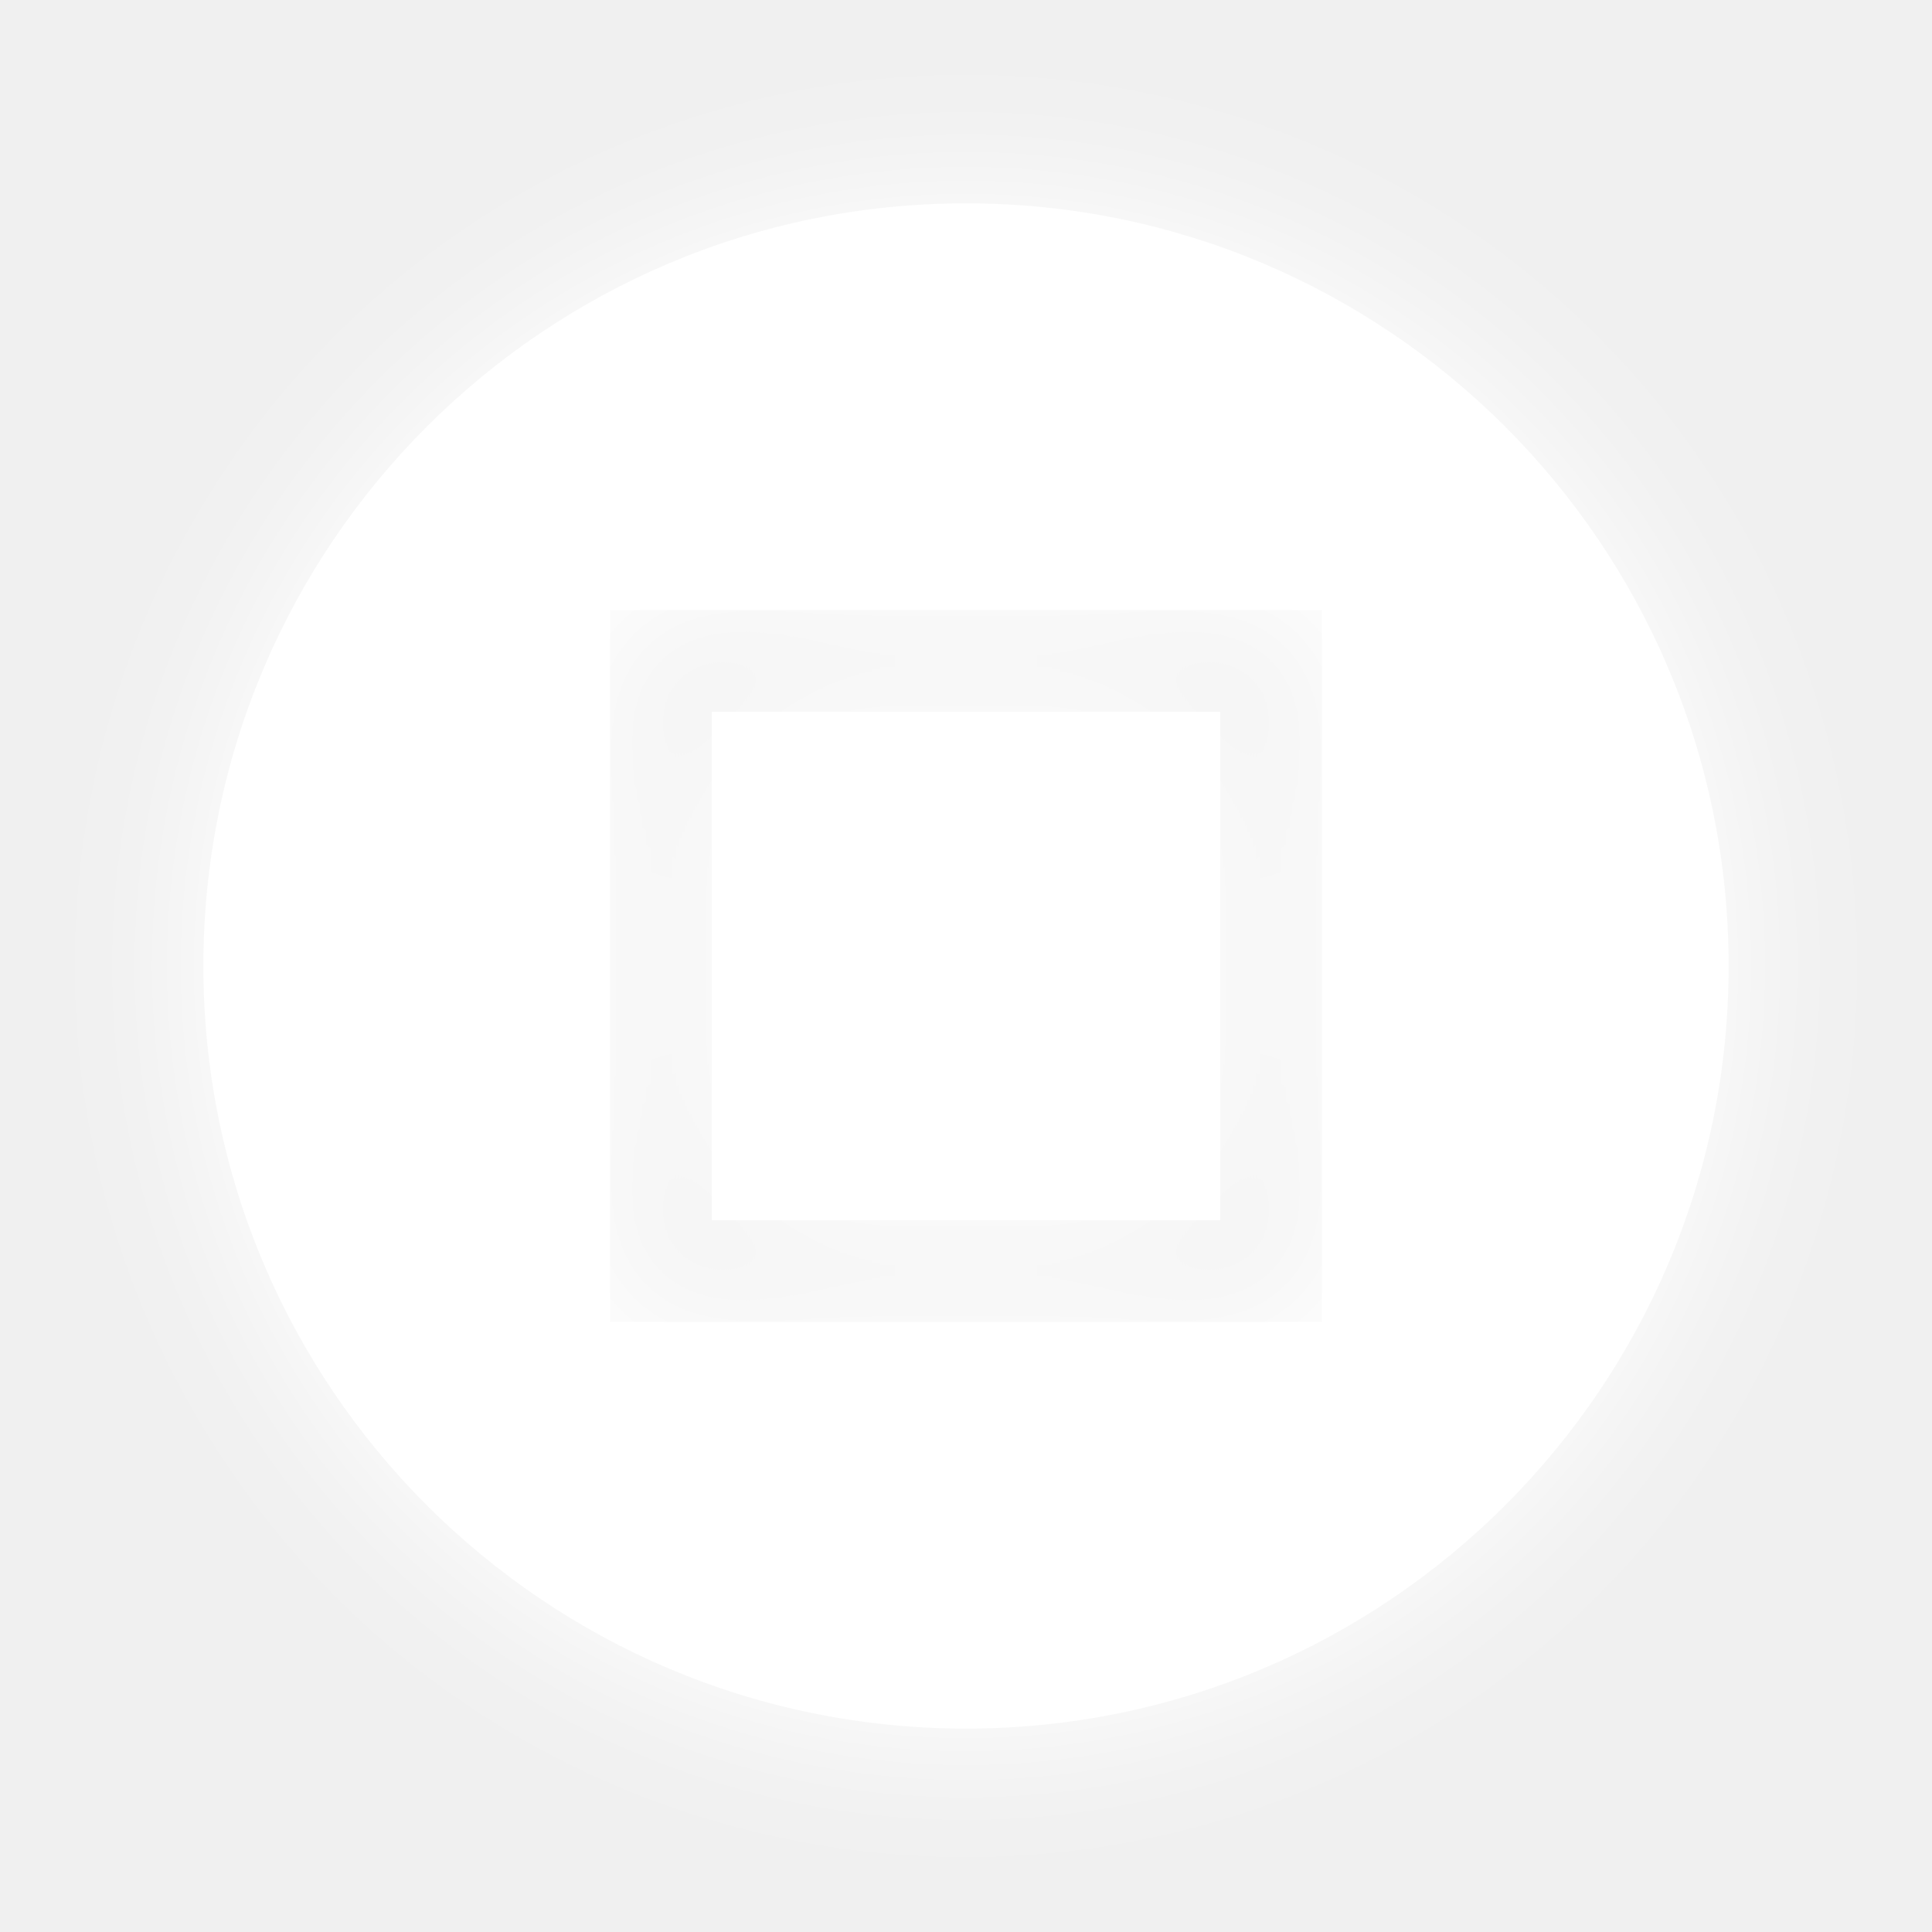
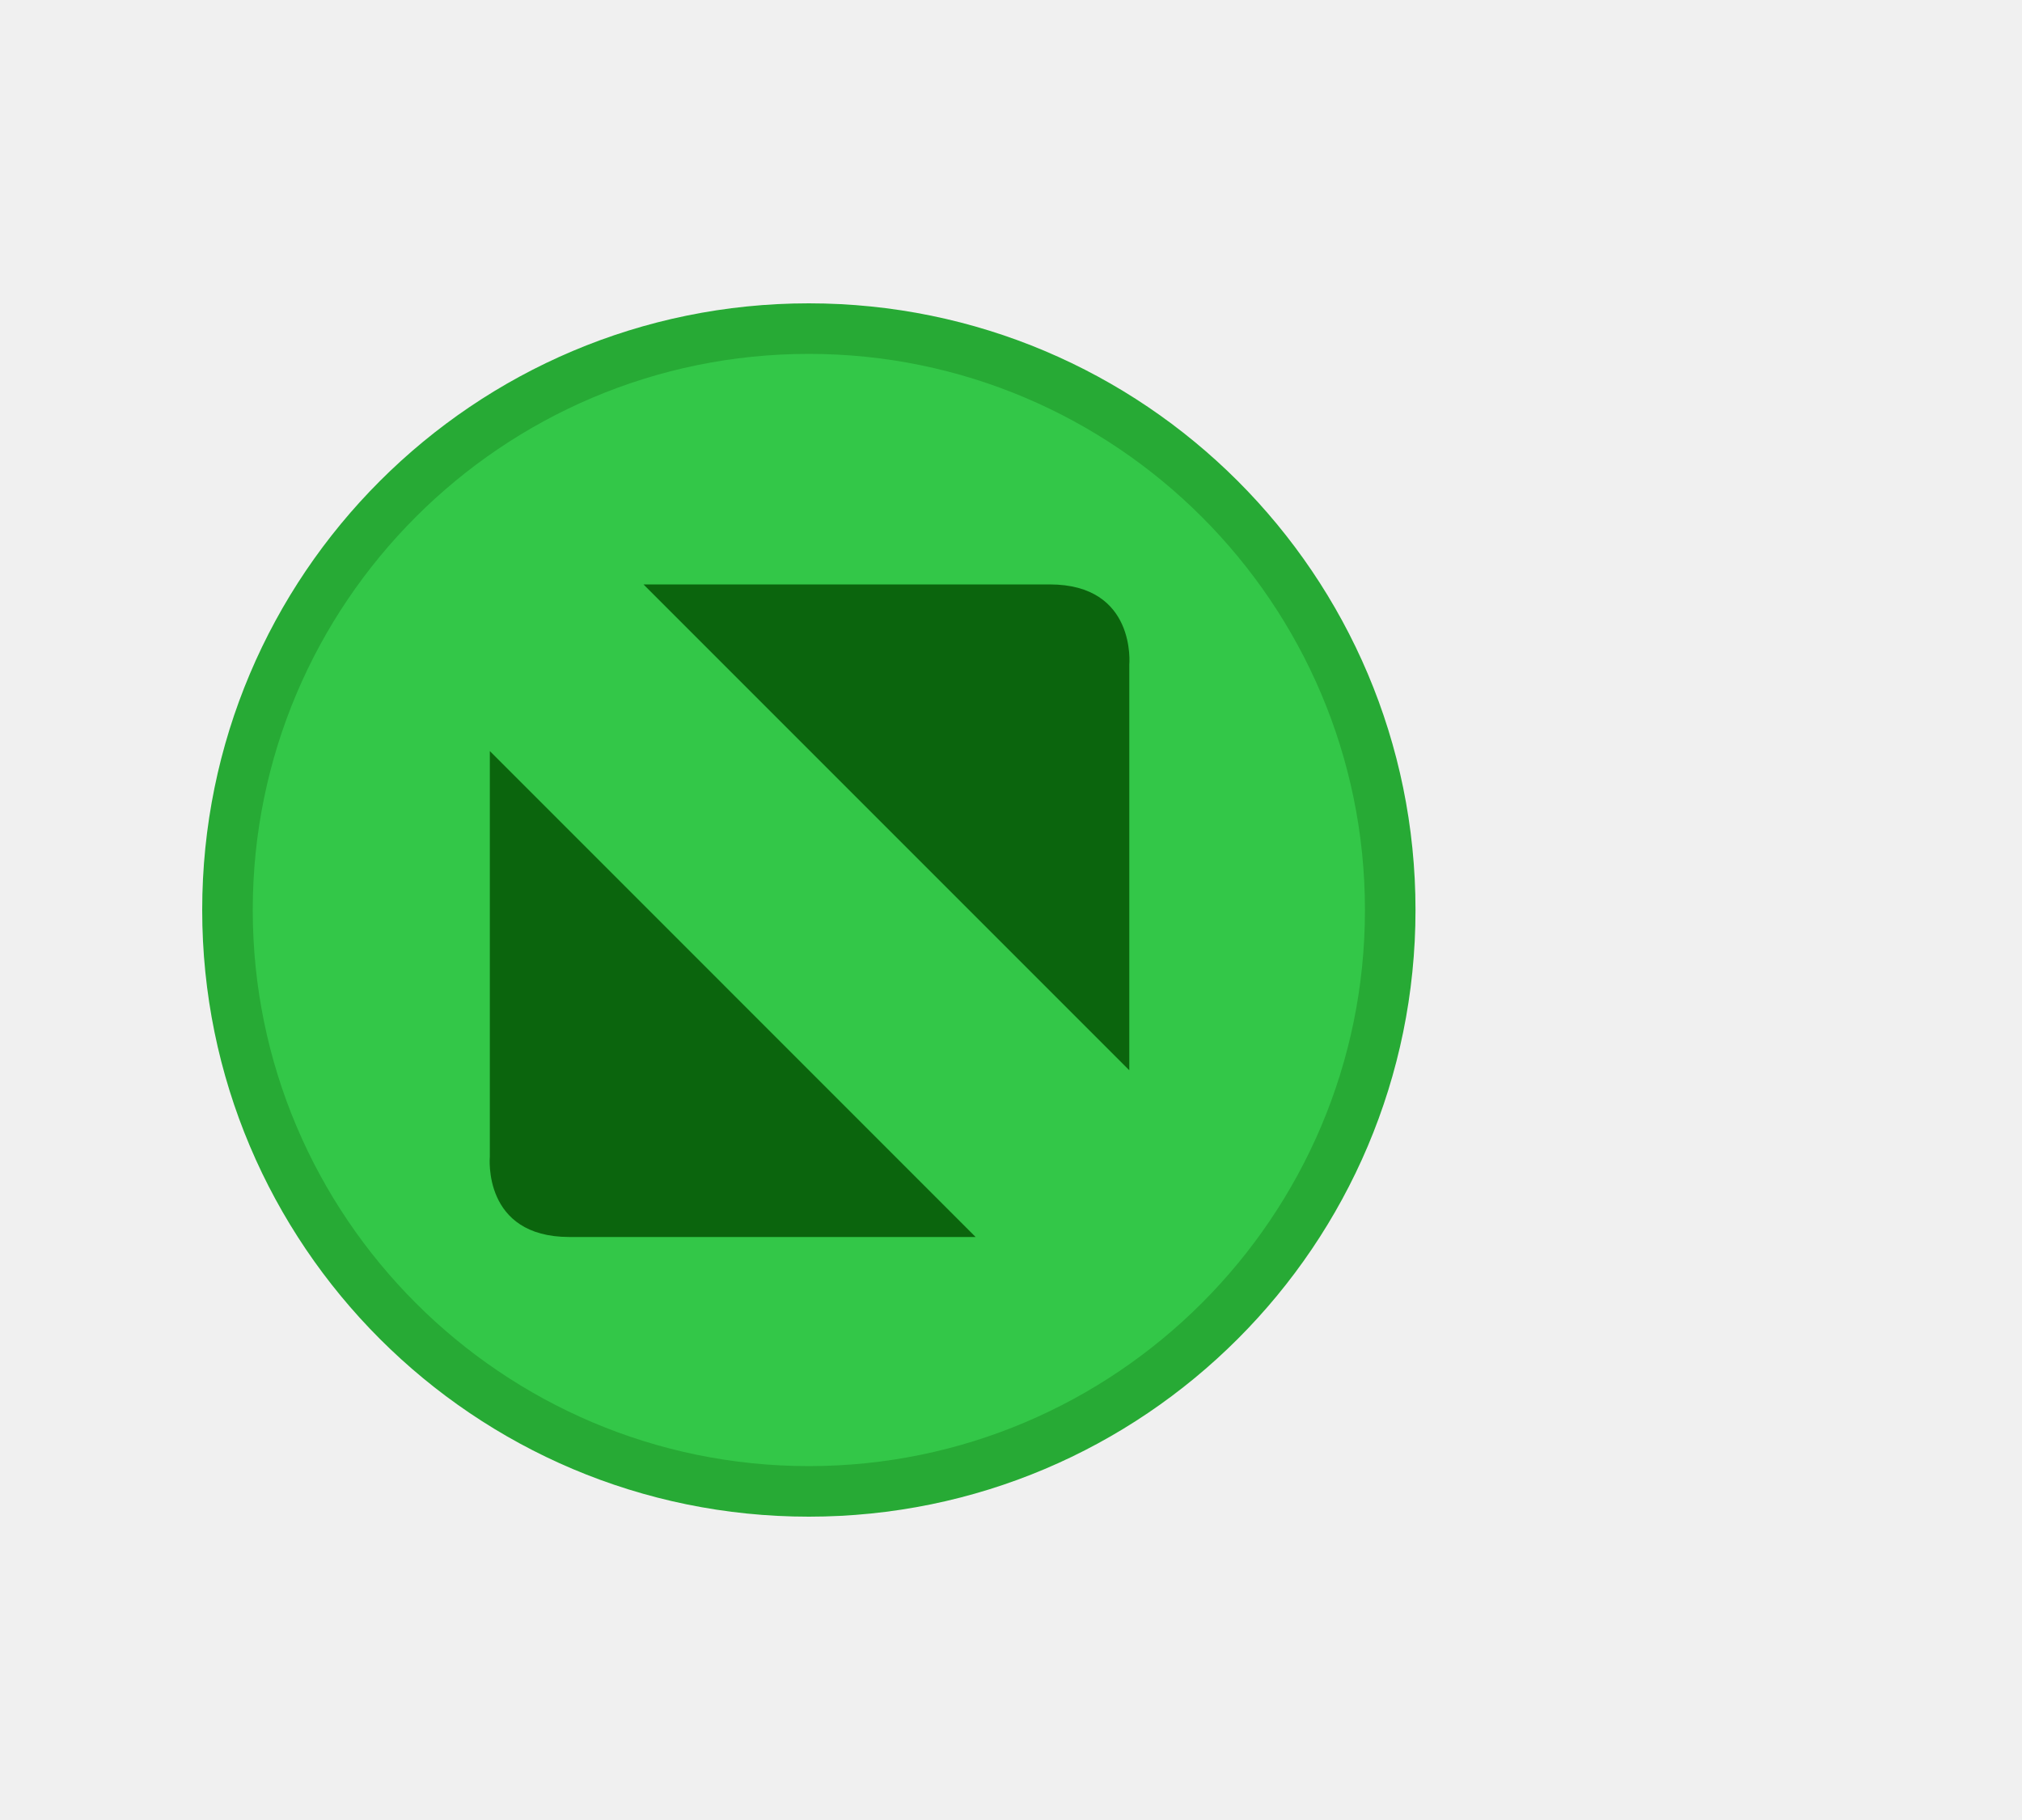
- <svg xmlns="http://www.w3.org/2000/svg" width="19" height="19" id="svg4486" version="1.1" viewBox="0 0 19 19">
-   <defs id="defs4488">
-     <filter style="color-interpolation-filters:sRGB" id="filter4230" x="-0.12" width="1.24" y="-0.12" height="1.24">
-       <feGaussianBlur stdDeviation="0.75" id="feGaussianBlur4232" />
-     </filter>
-   </defs>
-   <g id="layer1" transform="translate(290.2143,-522.8622)">
-     <g style="display:inline" id="g4222" transform="translate(-289.7143,-492.0001)">
-       <path style="color:#000000;fill:#ffffff;fill-opacity:1;fill-rule:nonzero;stroke:none;stroke-width:8;marker:none;visibility:visible;display:inline;overflow:visible;enable-background:accumulate" d="m 9,1016.862 a 7.5,7.5 0 0 0 -7.5,7.5 7.5,7.5 0 0 0 7.5,7.5 7.5,7.5 0 0 0 7.5,-7.5 7.5,7.5 0 0 0 -7.5,-7.5 z m -3.5,4 7,0 0,7 -7,0 0,-6.5 0,-0.5 z m 1,1 0,5 5,0 0,-5 -5,0 z" id="path4224" />
-       <rect y="1014.862" x="-0.5" height="19" width="19" id="rect4226" style="color:#000000;fill:none;stroke:none;stroke-width:1;marker:none;visibility:visible;display:inline;overflow:visible;enable-background:accumulate" />
-       <path id="path4228" d="m 9,1016.862 a 7.5,7.5 0 0 0 -7.5,7.5 7.5,7.5 0 0 0 7.5,7.5 7.5,7.5 0 0 0 7.5,-7.5 7.5,7.5 0 0 0 -7.5,-7.5 z m -3.5,4 7,0 0,7 -7,0 0,-6.5 0,-0.5 z m 1,1 0,5 5,0 0,-5 -5,0 z" style="color:#000000;fill:#ffffff;fill-opacity:1;fill-rule:nonzero;stroke:none;stroke-width:8;marker:none;visibility:visible;display:inline;overflow:visible;filter:url(#filter4230);enable-background:accumulate" />
-     </g>
-   </g>
+ <svg xmlns="http://www.w3.org/2000/svg" width="20px" height="18px" viewBox="0 0 20 18">
+   <path fill="#33C748" d="M8,14.75c-3.17,0-5.75-2.579-5.75-5.75S4.83,3.25,8,3.25c3.171,0,5.751,2.58,5.751,5.75S11.171,14.75,8,14.75z" />
+   <path fill="#27AA35" d="M8,3.5c3.033,0,5.501,2.467,5.501,5.5S11.033,14.5,8,14.5c-3.033,0-5.5-2.467-5.5-5.5S4.967,3.5,8,3.5M8,3C4.687,3,2,5.686,2,9c0,3.313,2.687,6,6,6s6.001-2.688,6.001-6C14.001,5.686,11.313,3,8,3L8,3z" />
+   <path fill="#0B650D" d="M4.845,7.428v4.013c0,0-0.075,0.793,0.787,0.793s4.018,0,4.018,0L4.845,7.428z" />
+   <path fill="#0B650D" d="M11.17,10.585V6.574c0,0,0.074-0.794-0.787-0.794c-0.863,0-4.018,0-4.018,0L11.17,10.585z" />
</svg>
